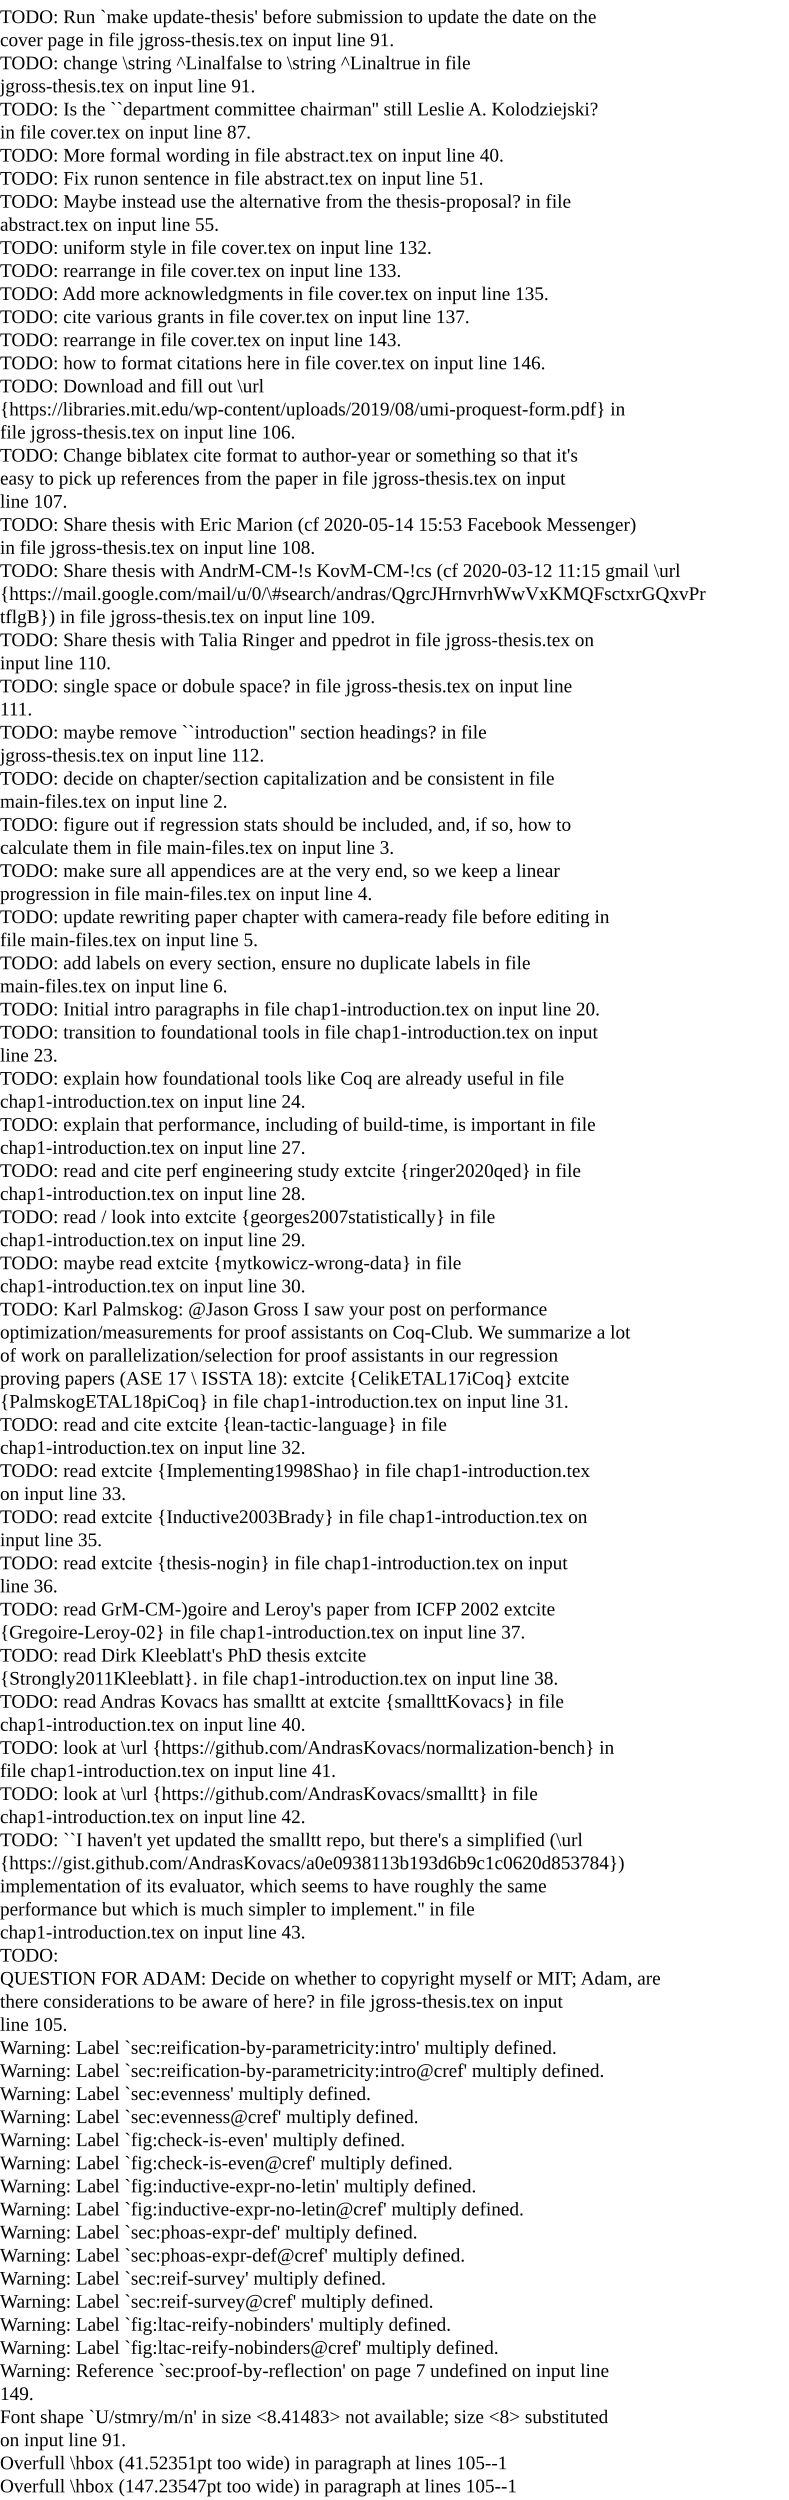
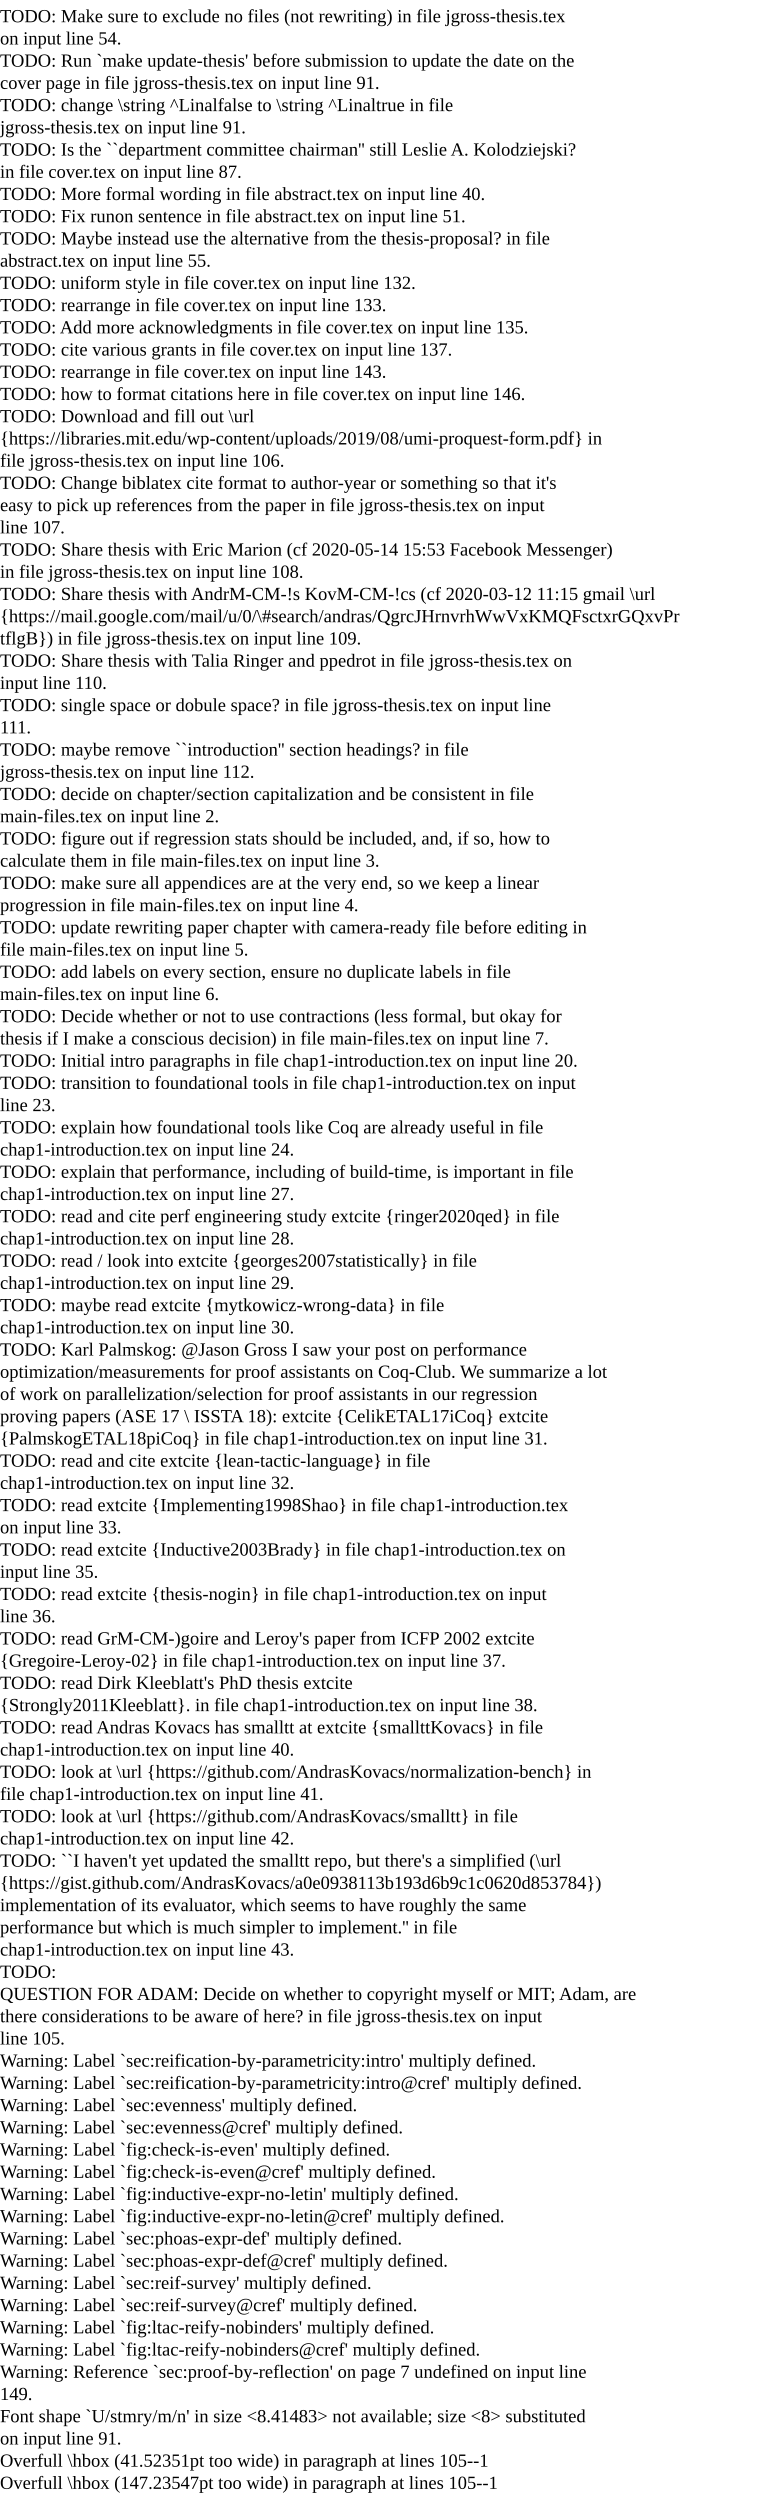
- <svg xmlns="http://www.w3.org/2000/svg" width="41em" height="130em">
+ <svg xmlns="http://www.w3.org/2000/svg" width="41em" height="135em">
  <text x="0" y="0">
+     <tspan x="0" dy="1.2em">TODO: Make sure to exclude no files (not rewriting) in file jgross-thesis.tex </tspan>
+     <tspan x="0" dy="1.2em">  on input line 54.</tspan>
    <tspan x="0" dy="1.2em">TODO: Run `make update-thesis' before submission to update the date on the </tspan>
    <tspan x="0" dy="1.2em">  cover page in file jgross-thesis.tex on input line 91.</tspan>
    <tspan x="0" dy="1.2em">TODO: change \string ^Linalfalse to \string ^Linaltrue  in file </tspan>
    <tspan x="0" dy="1.2em">  jgross-thesis.tex on input line 91.</tspan>
    <tspan x="0" dy="1.2em">TODO: Is the ``department committee chairman'' still Leslie A. Kolodziejski? </tspan>
    <tspan x="0" dy="1.2em">  in file cover.tex on input line 87.</tspan>
    <tspan x="0" dy="1.2em">TODO: More formal wording in file abstract.tex on input line 40.</tspan>
    <tspan x="0" dy="1.2em">TODO: Fix runon sentence in file abstract.tex on input line 51.</tspan>
    <tspan x="0" dy="1.2em">TODO: Maybe instead use the alternative from the thesis-proposal? in file </tspan>
    <tspan x="0" dy="1.2em">  abstract.tex on input line 55.</tspan>
    <tspan x="0" dy="1.2em">TODO: uniform style in file cover.tex on input line 132.</tspan>
    <tspan x="0" dy="1.2em">TODO: rearrange in file cover.tex on input line 133.</tspan>
    <tspan x="0" dy="1.2em">TODO: Add more acknowledgments in file cover.tex on input line 135.</tspan>
    <tspan x="0" dy="1.2em">TODO: cite various grants in file cover.tex on input line 137.</tspan>
    <tspan x="0" dy="1.2em">TODO: rearrange in file cover.tex on input line 143.</tspan>
    <tspan x="0" dy="1.2em">TODO: how to format citations here in file cover.tex on input line 146.</tspan>
    <tspan x="0" dy="1.2em">TODO: Download and fill out \url </tspan>
    <tspan x="0" dy="1.2em">  {https://libraries.mit.edu/wp-content/uploads/2019/08/umi-proquest-form.pdf} in </tspan>
    <tspan x="0" dy="1.2em">  file jgross-thesis.tex on input line 106.</tspan>
    <tspan x="0" dy="1.2em">TODO: Change biblatex cite format to author-year or something so that it's </tspan>
    <tspan x="0" dy="1.2em">  easy to pick up references from the paper in file jgross-thesis.tex on input </tspan>
    <tspan x="0" dy="1.2em">  line 107.</tspan>
    <tspan x="0" dy="1.2em">TODO: Share thesis with Eric Marion (cf 2020-05-14 15:53 Facebook Messenger) </tspan>
    <tspan x="0" dy="1.2em">  in file jgross-thesis.tex on input line 108.</tspan>
    <tspan x="0" dy="1.2em">TODO: Share thesis with AndrM-CM-!s KovM-CM-!cs (cf 2020-03-12 11:15 gmail \url </tspan>
    <tspan x="0" dy="1.2em">  {https://mail.google.com/mail/u/0/\#search/andras/QgrcJHrnvrhWwVxKMQFsctxrGQxvPr</tspan>
    <tspan x="0" dy="1.2em">  tflgB}) in file jgross-thesis.tex on input line 109.</tspan>
    <tspan x="0" dy="1.2em">TODO: Share thesis with Talia Ringer and ppedrot in file jgross-thesis.tex on </tspan>
    <tspan x="0" dy="1.2em">  input line 110.</tspan>
    <tspan x="0" dy="1.2em">TODO: single space or dobule space? in file jgross-thesis.tex on input line </tspan>
    <tspan x="0" dy="1.2em">  111.</tspan>
    <tspan x="0" dy="1.2em">TODO: maybe remove ``introduction'' section headings? in file </tspan>
    <tspan x="0" dy="1.2em">  jgross-thesis.tex on input line 112.</tspan>
    <tspan x="0" dy="1.2em">TODO: decide on chapter/section capitalization and be consistent in file </tspan>
    <tspan x="0" dy="1.2em">  main-files.tex on input line 2.</tspan>
    <tspan x="0" dy="1.2em">TODO: figure out if regression stats should be included, and, if so, how to </tspan>
    <tspan x="0" dy="1.2em">  calculate them in file main-files.tex on input line 3.</tspan>
    <tspan x="0" dy="1.2em">TODO: make sure all appendices are at the very end, so we keep a linear </tspan>
    <tspan x="0" dy="1.2em">  progression in file main-files.tex on input line 4.</tspan>
    <tspan x="0" dy="1.2em">TODO: update rewriting paper chapter with camera-ready file before editing in </tspan>
    <tspan x="0" dy="1.2em">  file main-files.tex on input line 5.</tspan>
    <tspan x="0" dy="1.2em">TODO: add labels on every section, ensure no duplicate labels in file </tspan>
    <tspan x="0" dy="1.2em">  main-files.tex on input line 6.</tspan>
+     <tspan x="0" dy="1.2em">TODO: Decide whether or not to use contractions (less formal, but okay for </tspan>
+     <tspan x="0" dy="1.2em">  thesis if I make a conscious decision) in file main-files.tex on input line 7.</tspan>
    <tspan x="0" dy="1.2em">TODO: Initial intro paragraphs in file chap1-introduction.tex on input line 20.</tspan>
    <tspan x="0" dy="1.2em">TODO: transition to foundational tools in file chap1-introduction.tex on input </tspan>
    <tspan x="0" dy="1.2em">  line 23.</tspan>
    <tspan x="0" dy="1.2em">TODO: explain how foundational tools like Coq are already useful in file </tspan>
    <tspan x="0" dy="1.2em">  chap1-introduction.tex on input line 24.</tspan>
    <tspan x="0" dy="1.2em">TODO: explain that performance, including of build-time, is important in file </tspan>
    <tspan x="0" dy="1.2em">  chap1-introduction.tex on input line 27.</tspan>
    <tspan x="0" dy="1.2em">TODO: read and cite perf engineering study 	extcite {ringer2020qed} in file </tspan>
    <tspan x="0" dy="1.2em">  chap1-introduction.tex on input line 28.</tspan>
    <tspan x="0" dy="1.2em">TODO: read / look into 	extcite {georges2007statistically} in file </tspan>
    <tspan x="0" dy="1.2em">  chap1-introduction.tex on input line 29.</tspan>
    <tspan x="0" dy="1.2em">TODO: maybe read 	extcite {mytkowicz-wrong-data} in file </tspan>
    <tspan x="0" dy="1.2em">  chap1-introduction.tex on input line 30.</tspan>
    <tspan x="0" dy="1.2em">TODO: Karl Palmskog: @Jason Gross I saw your post on performance </tspan>
    <tspan x="0" dy="1.2em">  optimization/measurements for proof assistants on Coq-Club. We summarize a lot </tspan>
    <tspan x="0" dy="1.2em">  of work on parallelization/selection for proof assistants in our regression </tspan>
    <tspan x="0" dy="1.2em">  proving papers (ASE 17 \ ISSTA 18): 	extcite {CelikETAL17iCoq} 	extcite </tspan>
    <tspan x="0" dy="1.2em">  {PalmskogETAL18piCoq} in file chap1-introduction.tex on input line 31.</tspan>
    <tspan x="0" dy="1.2em">TODO: read and cite 	extcite {lean-tactic-language} in file </tspan>
    <tspan x="0" dy="1.2em">  chap1-introduction.tex on input line 32.</tspan>
    <tspan x="0" dy="1.2em">TODO: read 	extcite {Implementing1998Shao} in file chap1-introduction.tex </tspan>
    <tspan x="0" dy="1.2em">  on input line 33.</tspan>
    <tspan x="0" dy="1.2em">TODO: read 	extcite {Inductive2003Brady} in file chap1-introduction.tex on </tspan>
    <tspan x="0" dy="1.2em">  input line 35.</tspan>
    <tspan x="0" dy="1.2em">TODO: read 	extcite {thesis-nogin} in file chap1-introduction.tex on input </tspan>
    <tspan x="0" dy="1.2em">  line 36.</tspan>
    <tspan x="0" dy="1.2em">TODO: read GrM-CM-)goire and Leroy's paper from ICFP 2002 	extcite </tspan>
    <tspan x="0" dy="1.2em">  {Gregoire-Leroy-02} in file chap1-introduction.tex on input line 37.</tspan>
    <tspan x="0" dy="1.2em">TODO: read Dirk Kleeblatt's PhD thesis 	extcite </tspan>
    <tspan x="0" dy="1.2em">  {Strongly2011Kleeblatt}. in file chap1-introduction.tex on input line 38.</tspan>
    <tspan x="0" dy="1.2em">TODO: read Andras Kovacs has smalltt at 	extcite {smallttKovacs} in file </tspan>
    <tspan x="0" dy="1.2em">  chap1-introduction.tex on input line 40.</tspan>
    <tspan x="0" dy="1.2em">TODO: look at \url {https://github.com/AndrasKovacs/normalization-bench} in </tspan>
    <tspan x="0" dy="1.2em">  file chap1-introduction.tex on input line 41.</tspan>
    <tspan x="0" dy="1.2em">TODO: look at \url {https://github.com/AndrasKovacs/smalltt} in file </tspan>
    <tspan x="0" dy="1.2em">  chap1-introduction.tex on input line 42.</tspan>
    <tspan x="0" dy="1.2em">TODO: ``I haven't yet updated the smalltt repo, but there's a simplified (\url </tspan>
    <tspan x="0" dy="1.2em">  {https://gist.github.com/AndrasKovacs/a0e0938113b193d6b9c1c0620d853784}) </tspan>
    <tspan x="0" dy="1.2em">  implementation of its evaluator, which seems to have roughly the same </tspan>
    <tspan x="0" dy="1.2em">  performance but which is much simpler to implement.'' in file </tspan>
    <tspan x="0" dy="1.2em">  chap1-introduction.tex on input line 43.</tspan>
    <tspan x="0" dy="1.2em">TODO: </tspan>
    <tspan x="0" dy="1.2em">QUESTION FOR ADAM: Decide on whether to copyright myself or MIT; Adam, are </tspan>
    <tspan x="0" dy="1.2em">  there considerations to be aware of here? in file jgross-thesis.tex on input </tspan>
    <tspan x="0" dy="1.2em">  line 105.</tspan>
    <tspan x="0" dy="1.2em">Warning: Label `sec:reification-by-parametricity:intro' multiply defined.</tspan>
    <tspan x="0" dy="1.2em">Warning: Label `sec:reification-by-parametricity:intro@cref' multiply defined.</tspan>
    <tspan x="0" dy="1.2em">Warning: Label `sec:evenness' multiply defined.</tspan>
    <tspan x="0" dy="1.2em">Warning: Label `sec:evenness@cref' multiply defined.</tspan>
    <tspan x="0" dy="1.2em">Warning: Label `fig:check-is-even' multiply defined.</tspan>
    <tspan x="0" dy="1.2em">Warning: Label `fig:check-is-even@cref' multiply defined.</tspan>
    <tspan x="0" dy="1.2em">Warning: Label `fig:inductive-expr-no-letin' multiply defined.</tspan>
    <tspan x="0" dy="1.2em">Warning: Label `fig:inductive-expr-no-letin@cref' multiply defined.</tspan>
    <tspan x="0" dy="1.2em">Warning: Label `sec:phoas-expr-def' multiply defined.</tspan>
    <tspan x="0" dy="1.2em">Warning: Label `sec:phoas-expr-def@cref' multiply defined.</tspan>
    <tspan x="0" dy="1.2em">Warning: Label `sec:reif-survey' multiply defined.</tspan>
    <tspan x="0" dy="1.2em">Warning: Label `sec:reif-survey@cref' multiply defined.</tspan>
    <tspan x="0" dy="1.2em">Warning: Label `fig:ltac-reify-nobinders' multiply defined.</tspan>
    <tspan x="0" dy="1.2em">Warning: Label `fig:ltac-reify-nobinders@cref' multiply defined.</tspan>
    <tspan x="0" dy="1.2em">Warning: Reference `sec:proof-by-reflection' on page 7 undefined on input line </tspan>
    <tspan x="0" dy="1.2em">  149.</tspan>
    <tspan x="0" dy="1.2em">Font shape `U/stmry/m/n' in size &lt;8.41483&gt; not available; size &lt;8&gt; substituted </tspan>
    <tspan x="0" dy="1.2em">  on input line 91.</tspan>
    <tspan x="0" dy="1.2em">Overfull \hbox (41.52351pt too wide) in paragraph at lines 105--1</tspan>
    <tspan x="0" dy="1.2em">Overfull \hbox (147.23547pt too wide) in paragraph at lines 105--1</tspan>
  </text>
</svg>
